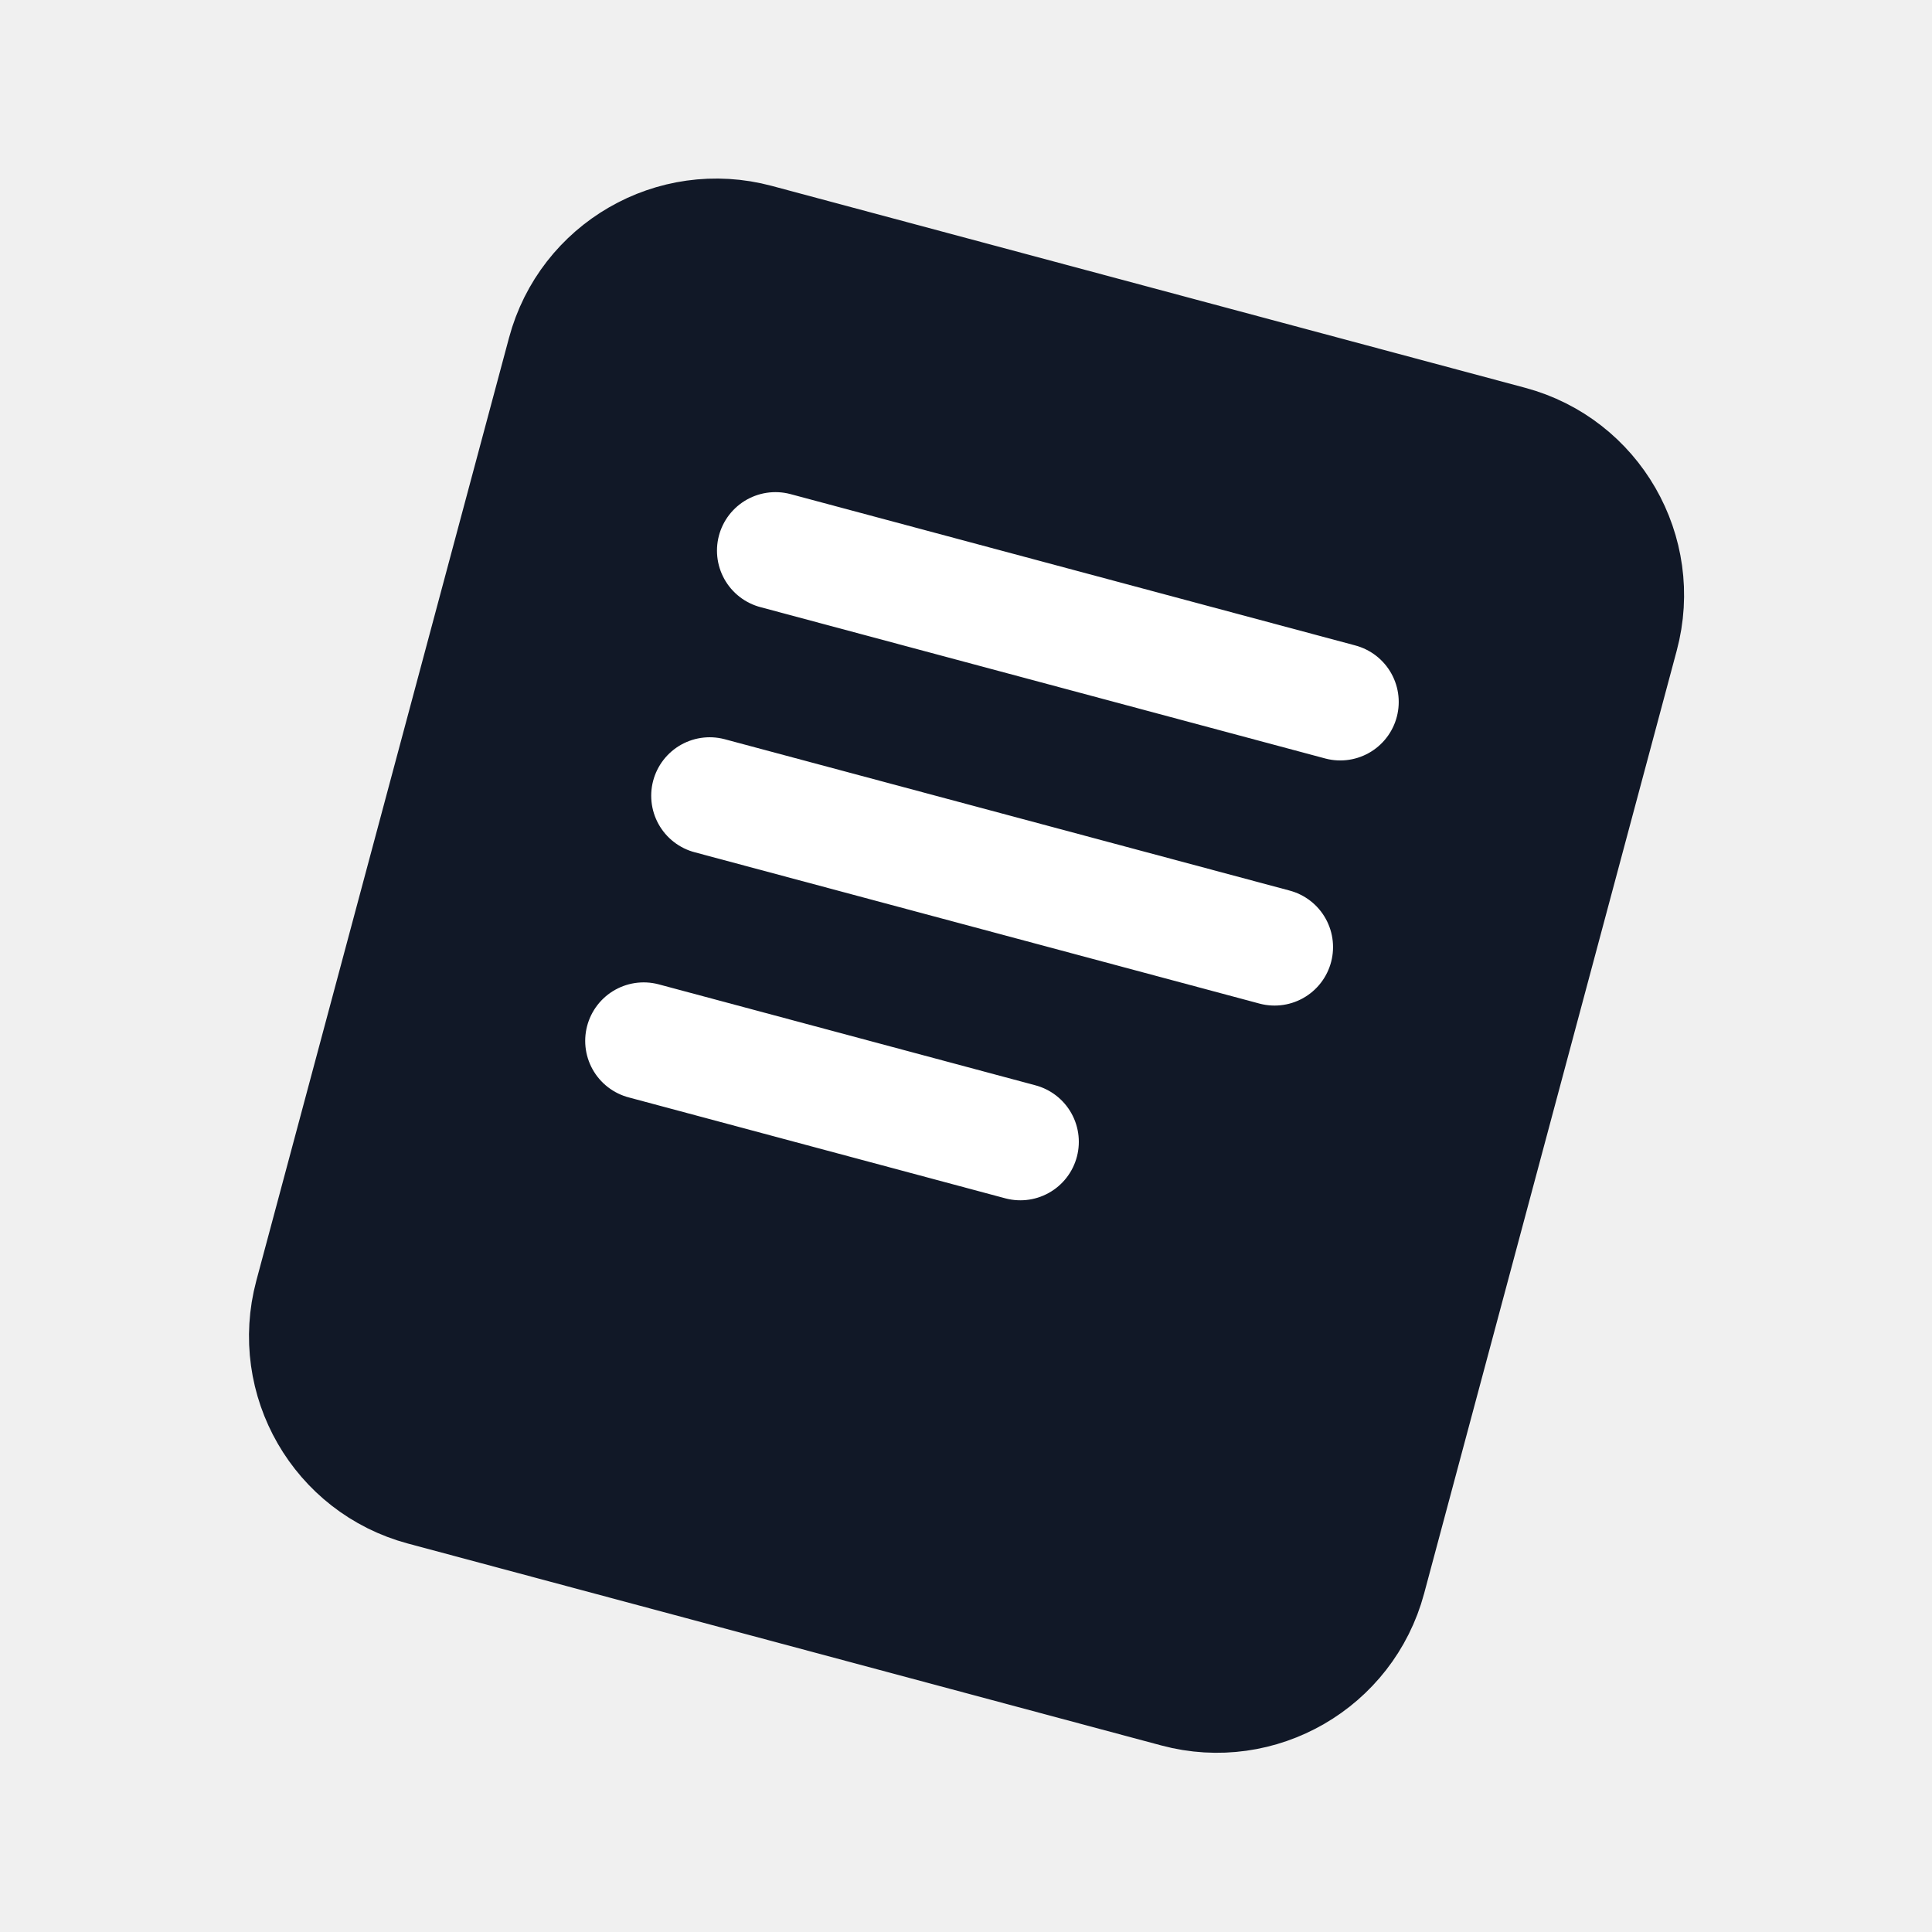
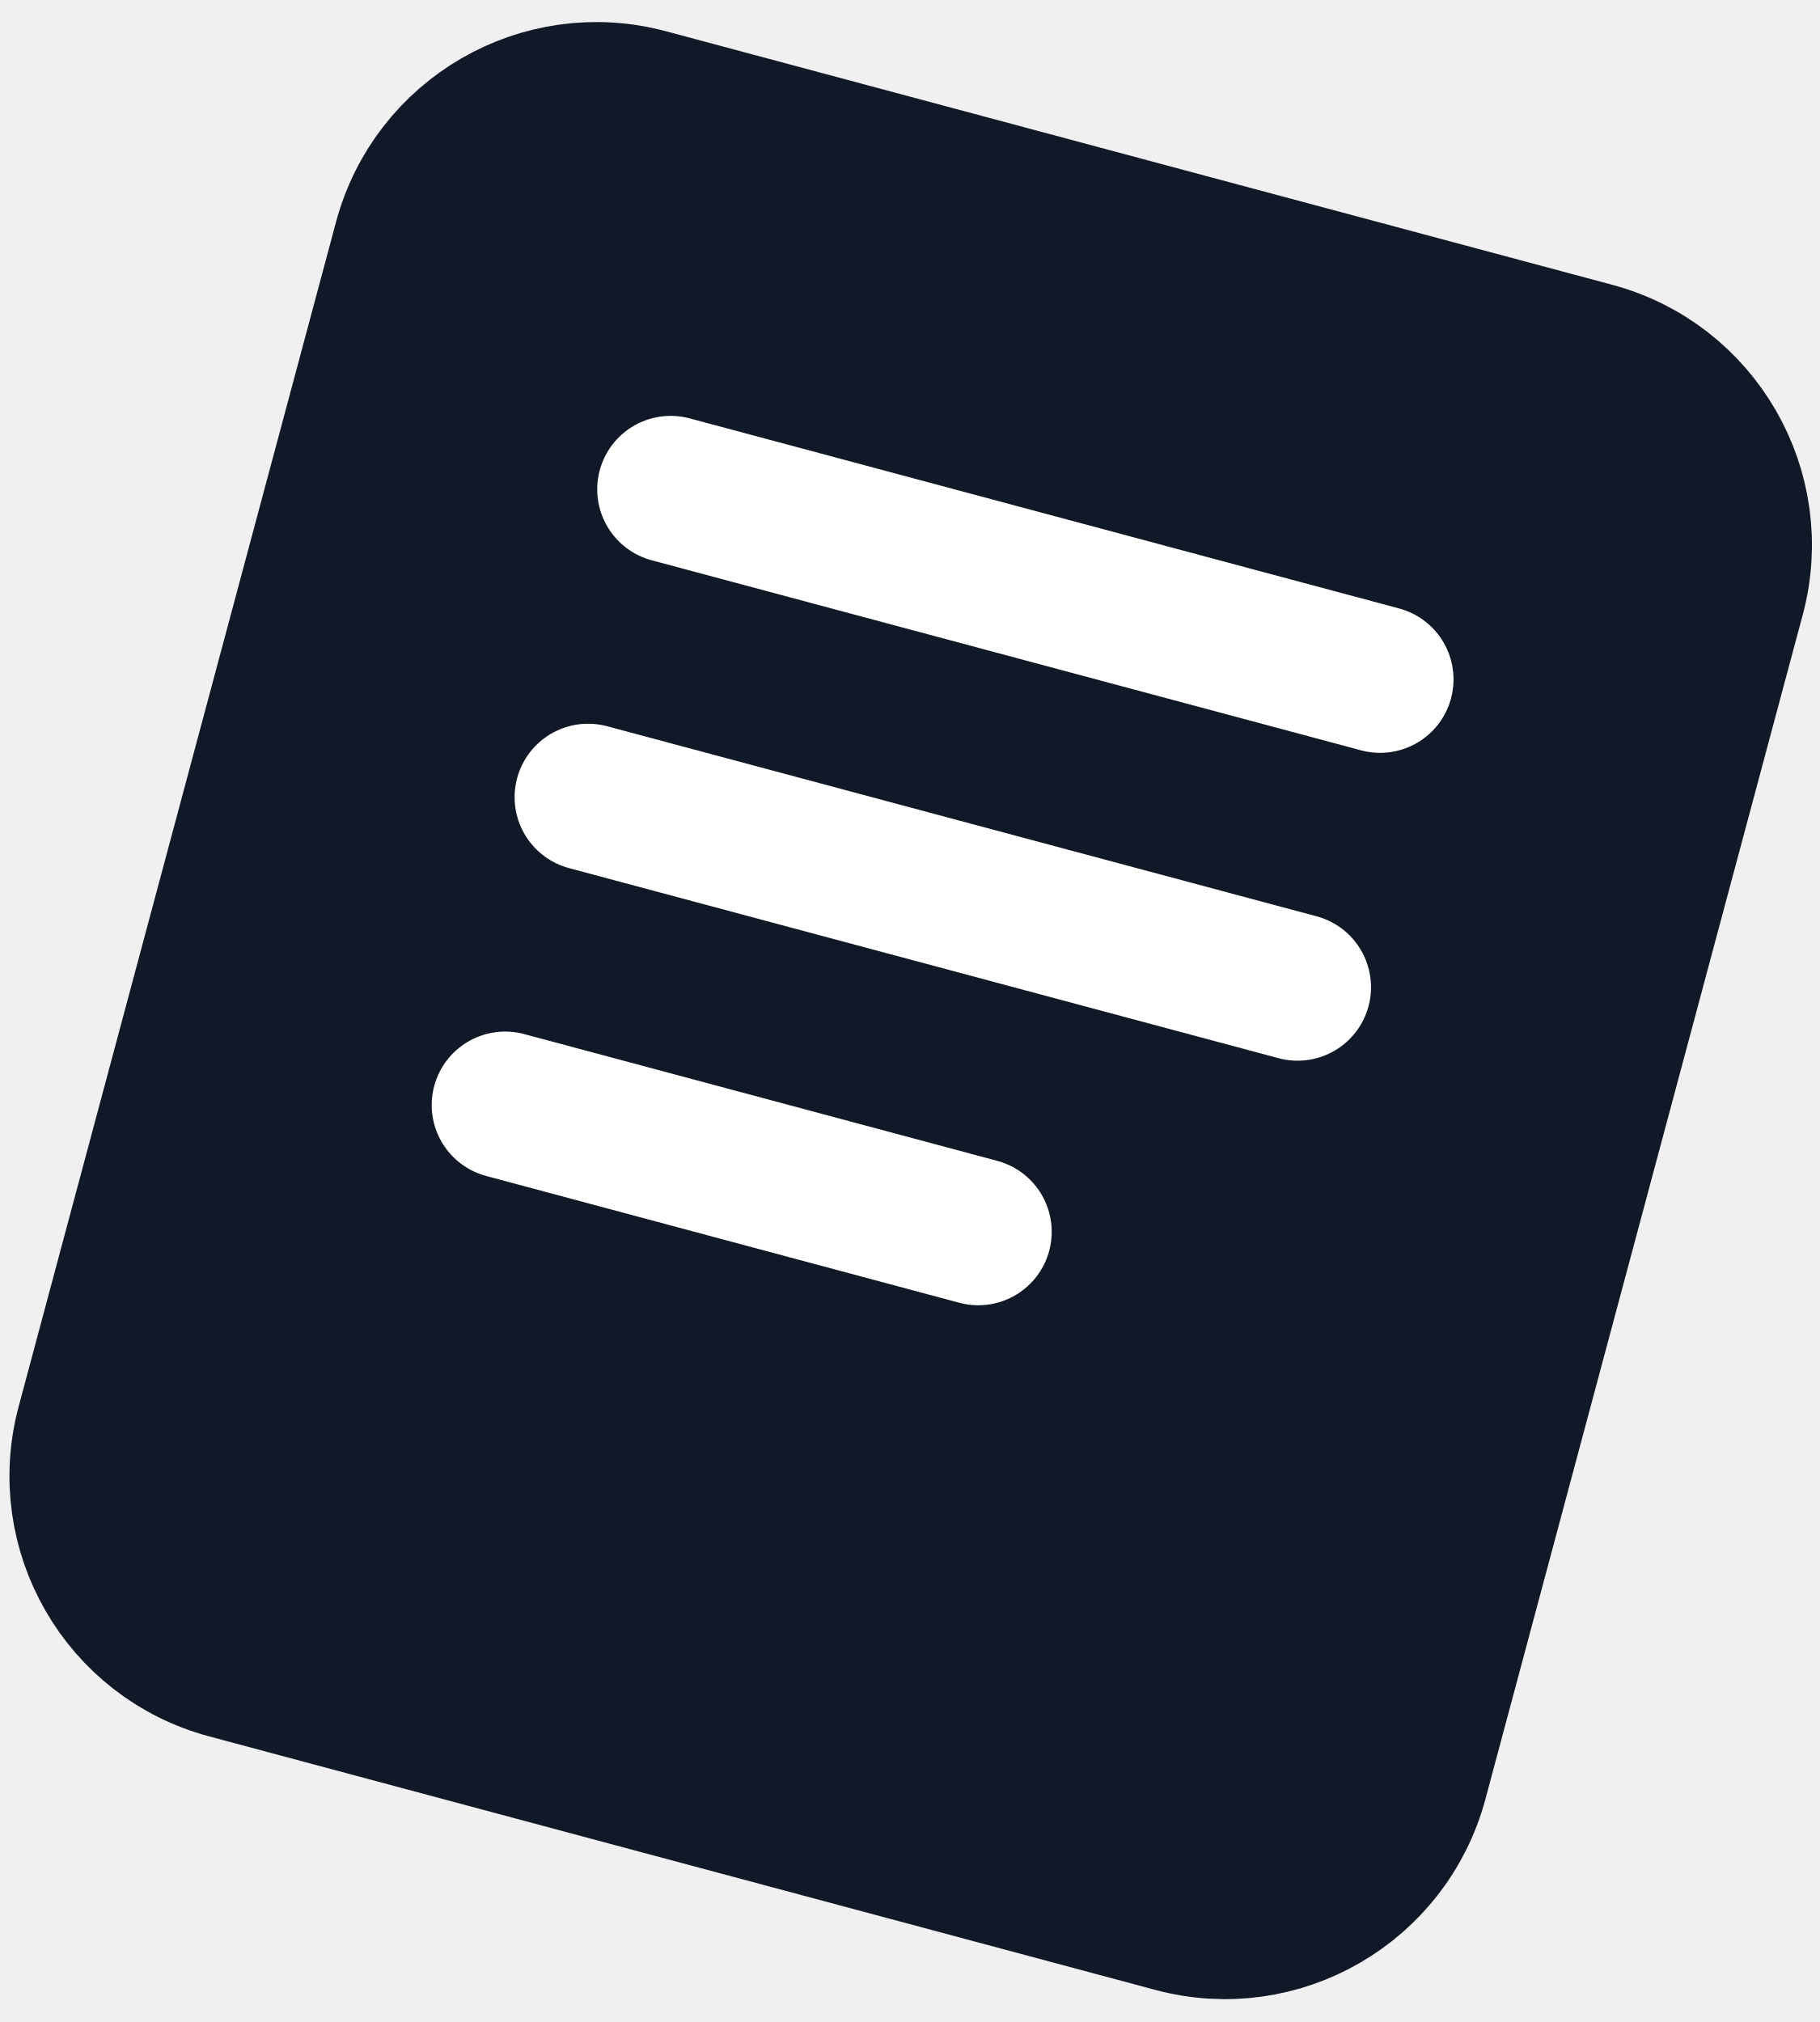
- <svg xmlns="http://www.w3.org/2000/svg" width="24" height="24" viewBox="0 0 24 24" fill="none">
-   <path d="M9.399 3.011L18.758 5.519C19.791 5.796 20.405 6.86 20.127 7.895L16.989 19.608C16.711 20.643 15.648 21.258 14.615 20.981L5.256 18.473C4.222 18.196 3.609 17.133 3.886 16.097L7.025 4.384C7.302 3.349 8.365 2.734 9.399 3.011Z" fill="#111827" stroke="#111827" stroke-width="1.453" />
-   <path d="M9.633 6.84L16.649 8.72" stroke="white" stroke-width="1.453" stroke-linecap="round" />
-   <path d="M8.816 9.885L15.833 11.765" stroke="white" stroke-width="1.453" stroke-linecap="round" />
-   <path d="M7.996 12.93L12.675 14.184" stroke="white" stroke-width="1.453" stroke-linecap="round" />
+ <svg xmlns="http://www.w3.org/2000/svg" width="18" height="20" viewBox="0 0 18 20" fill="none">
+   <path d="M6.399 1.011L15.758 3.519C16.791 3.796 17.405 4.86 17.127 5.895L13.989 17.608C13.711 18.643 12.648 19.258 11.615 18.981L2.256 16.473C1.222 16.196 0.609 15.133 0.887 14.097L4.025 2.384C4.302 1.349 5.365 0.734 6.399 1.011Z" fill="#111827" stroke="#111827" stroke-width="1.453" />
+   <path d="M6.633 4.84L13.649 6.72" stroke="white" stroke-width="1.453" stroke-linecap="round" />
+   <path d="M5.816 7.885L12.833 9.765" stroke="white" stroke-width="1.453" stroke-linecap="round" />
+   <path d="M4.996 10.93L9.675 12.184" stroke="white" stroke-width="1.453" stroke-linecap="round" />
</svg>
